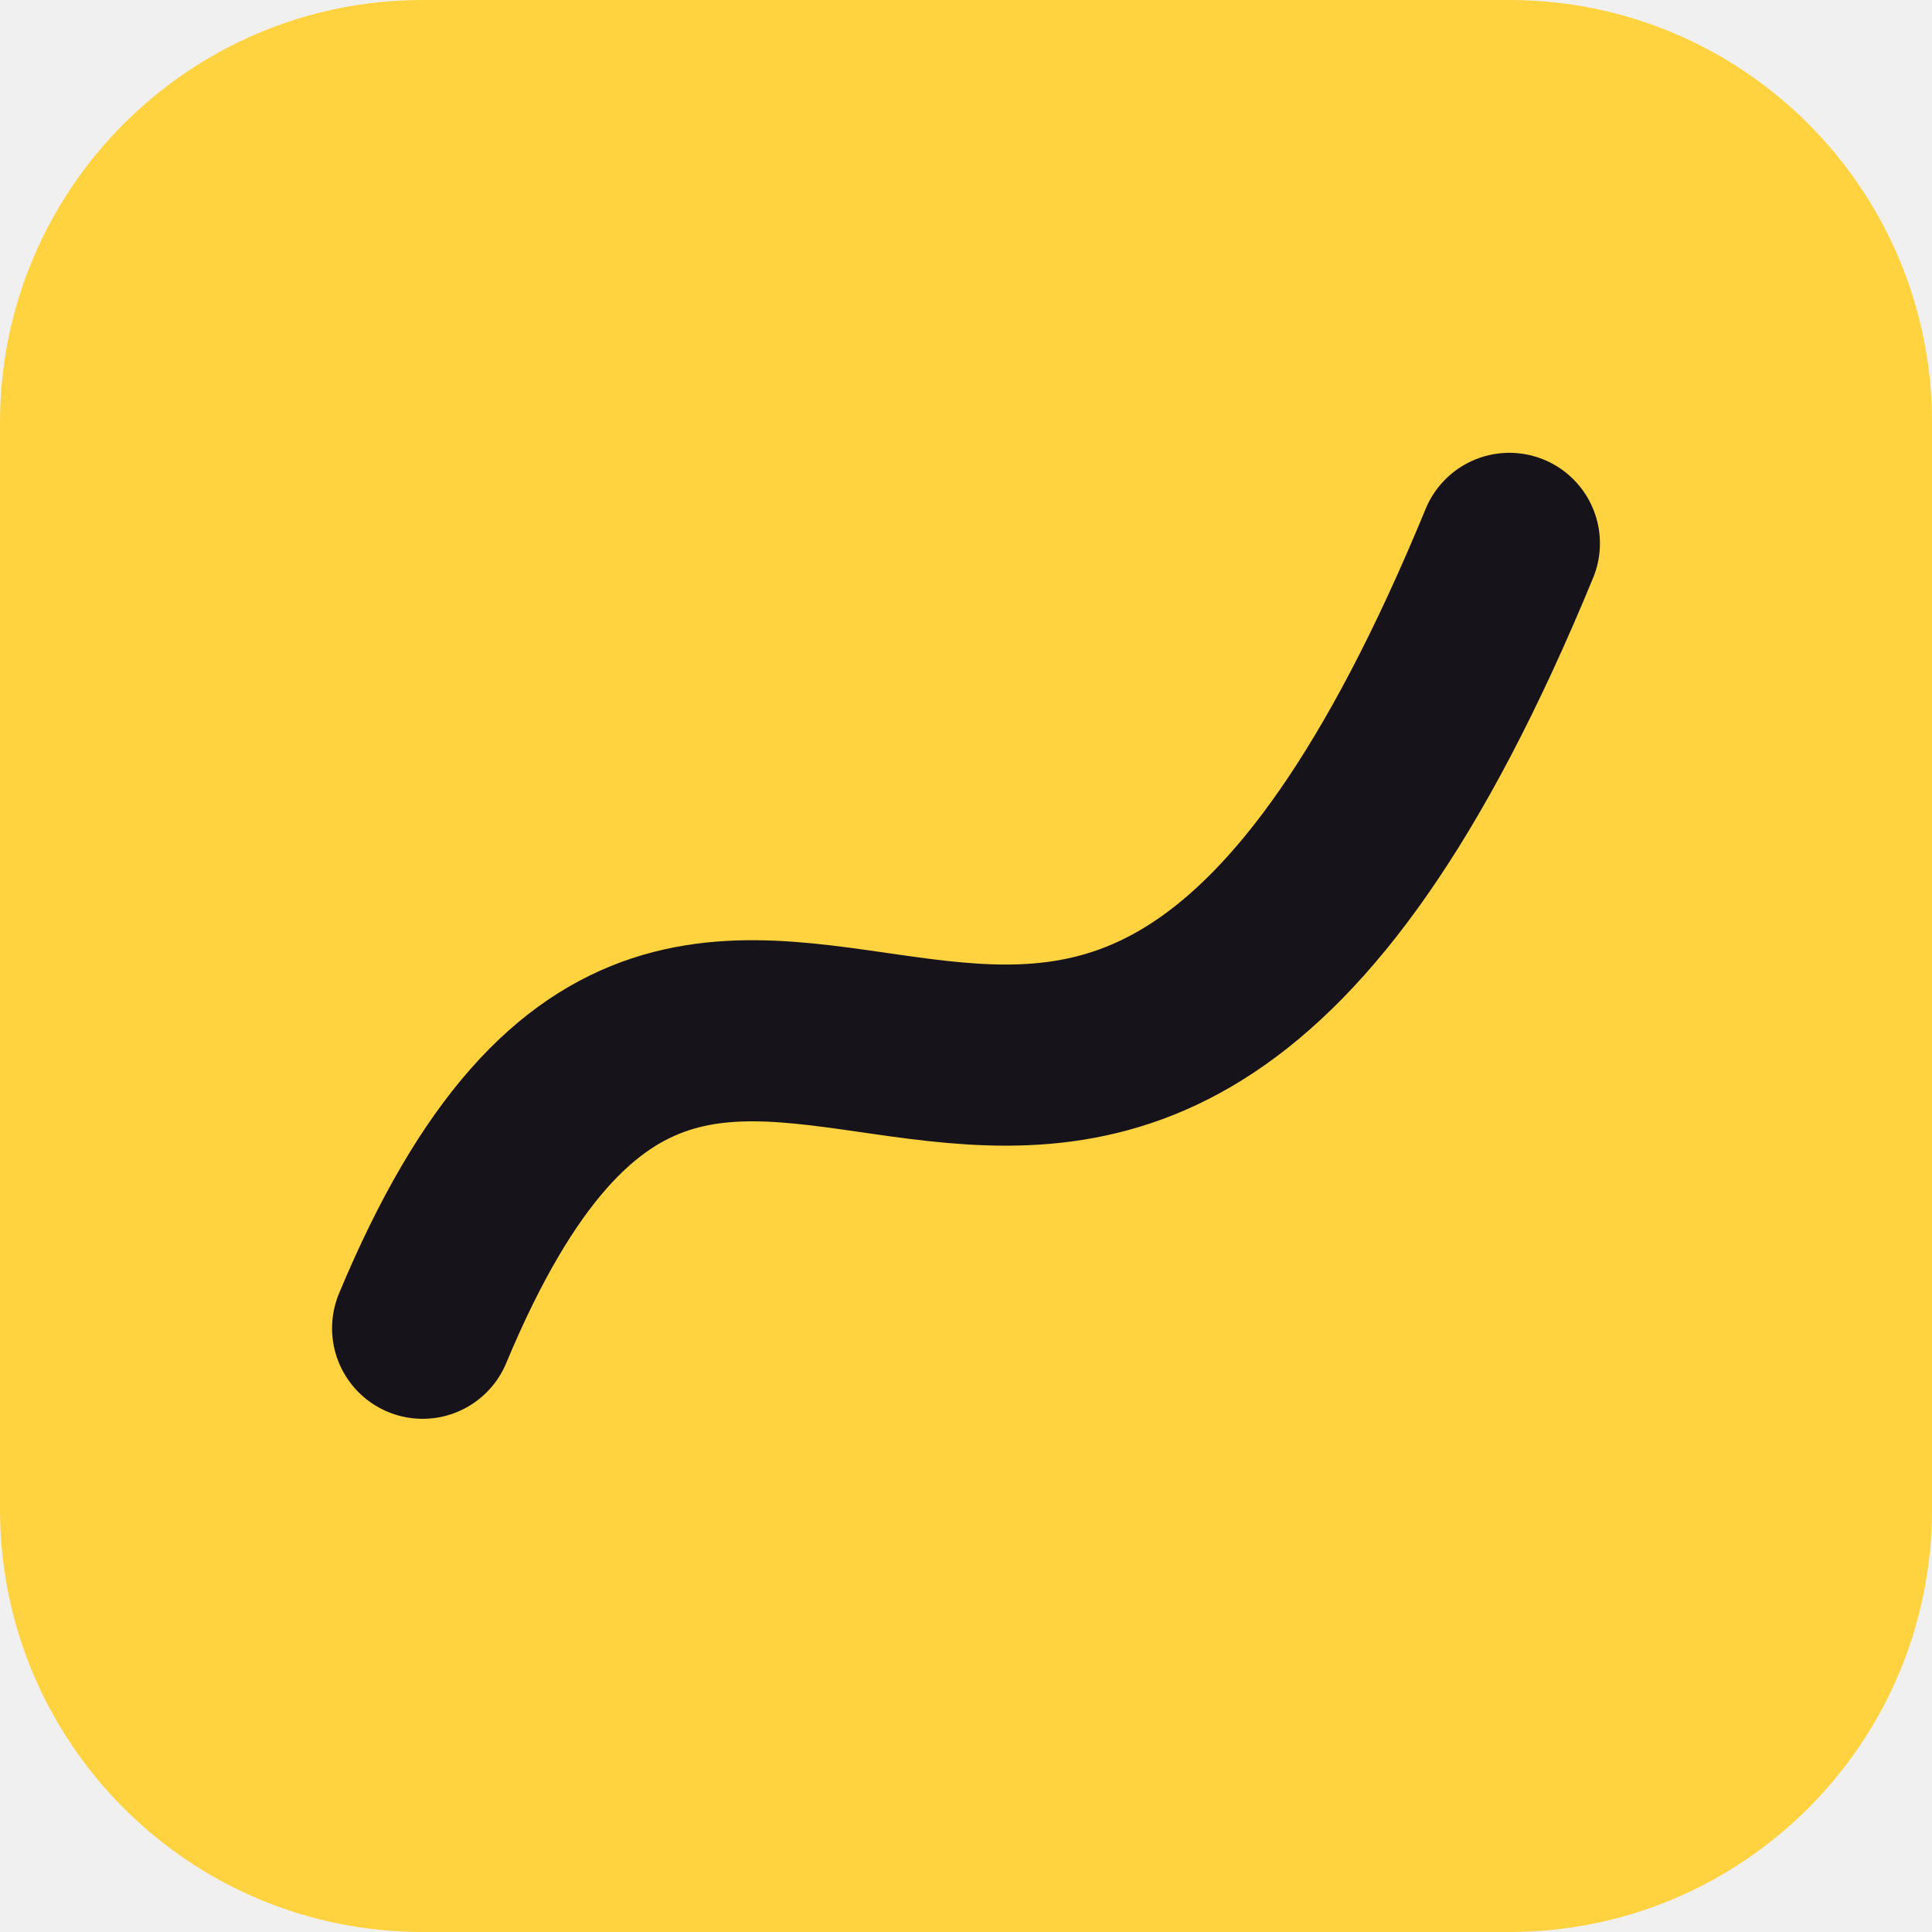
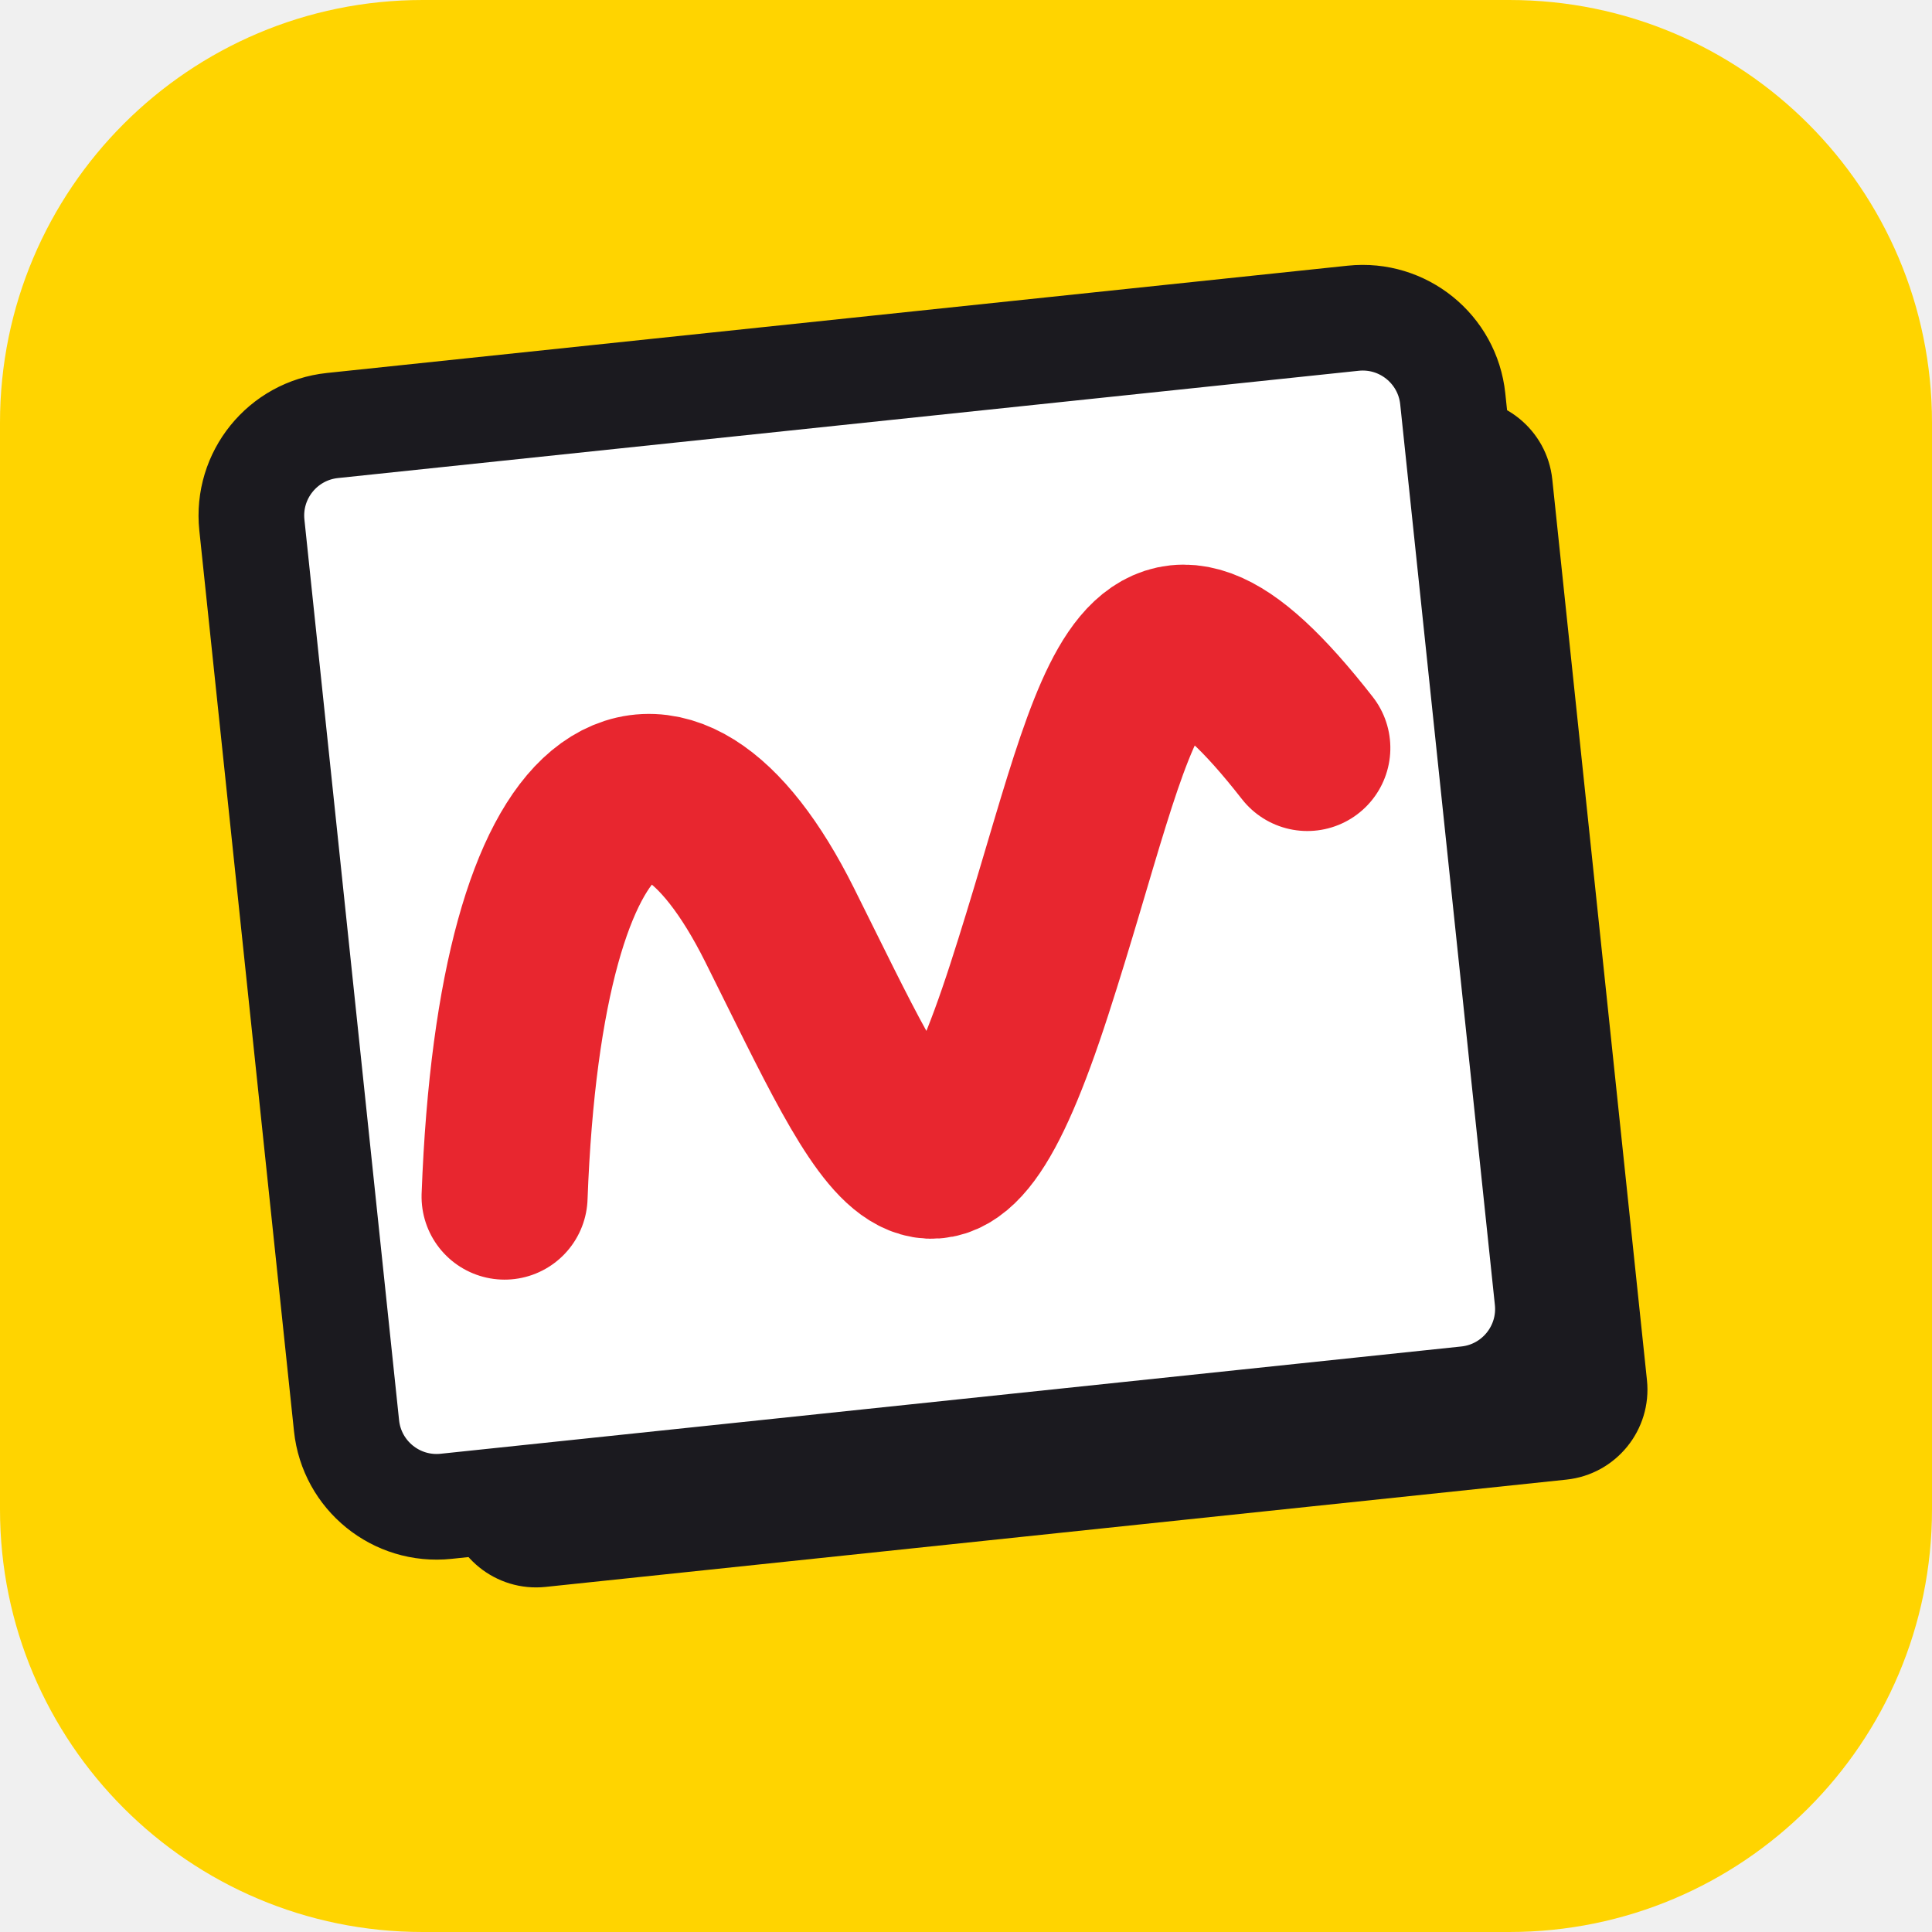
<svg xmlns="http://www.w3.org/2000/svg" viewBox="0 0 64 64">
-   <rect width="64" height="64" rx="14" fill="#ffd23f" />
-   <path d="M14 44 C24 20, 36 52, 50 18" stroke="#16141a" stroke-width="6" fill="none" stroke-linecap="round" />
+   <rect width="64" height="64" rx="14" fill="#ffd400" />
+   <g transform="rotate(-6 32 32)">
+     <rect x="13" y="15" width="40" height="36" rx="3" fill="#1b1a1f" />
+     <rect x="10" y="12" width="40" height="36" rx="3" fill="#fff" stroke="#1b1a1f" stroke-width="3.5" />
+     <path d="M16 38 C 18 24 23 22 26 30 S 30 42 34 33 S 39 18 44 26" fill="none" stroke="#e8262f" stroke-width="5.5" stroke-linecap="round" stroke-linejoin="round" />
+   </g>
</svg>
